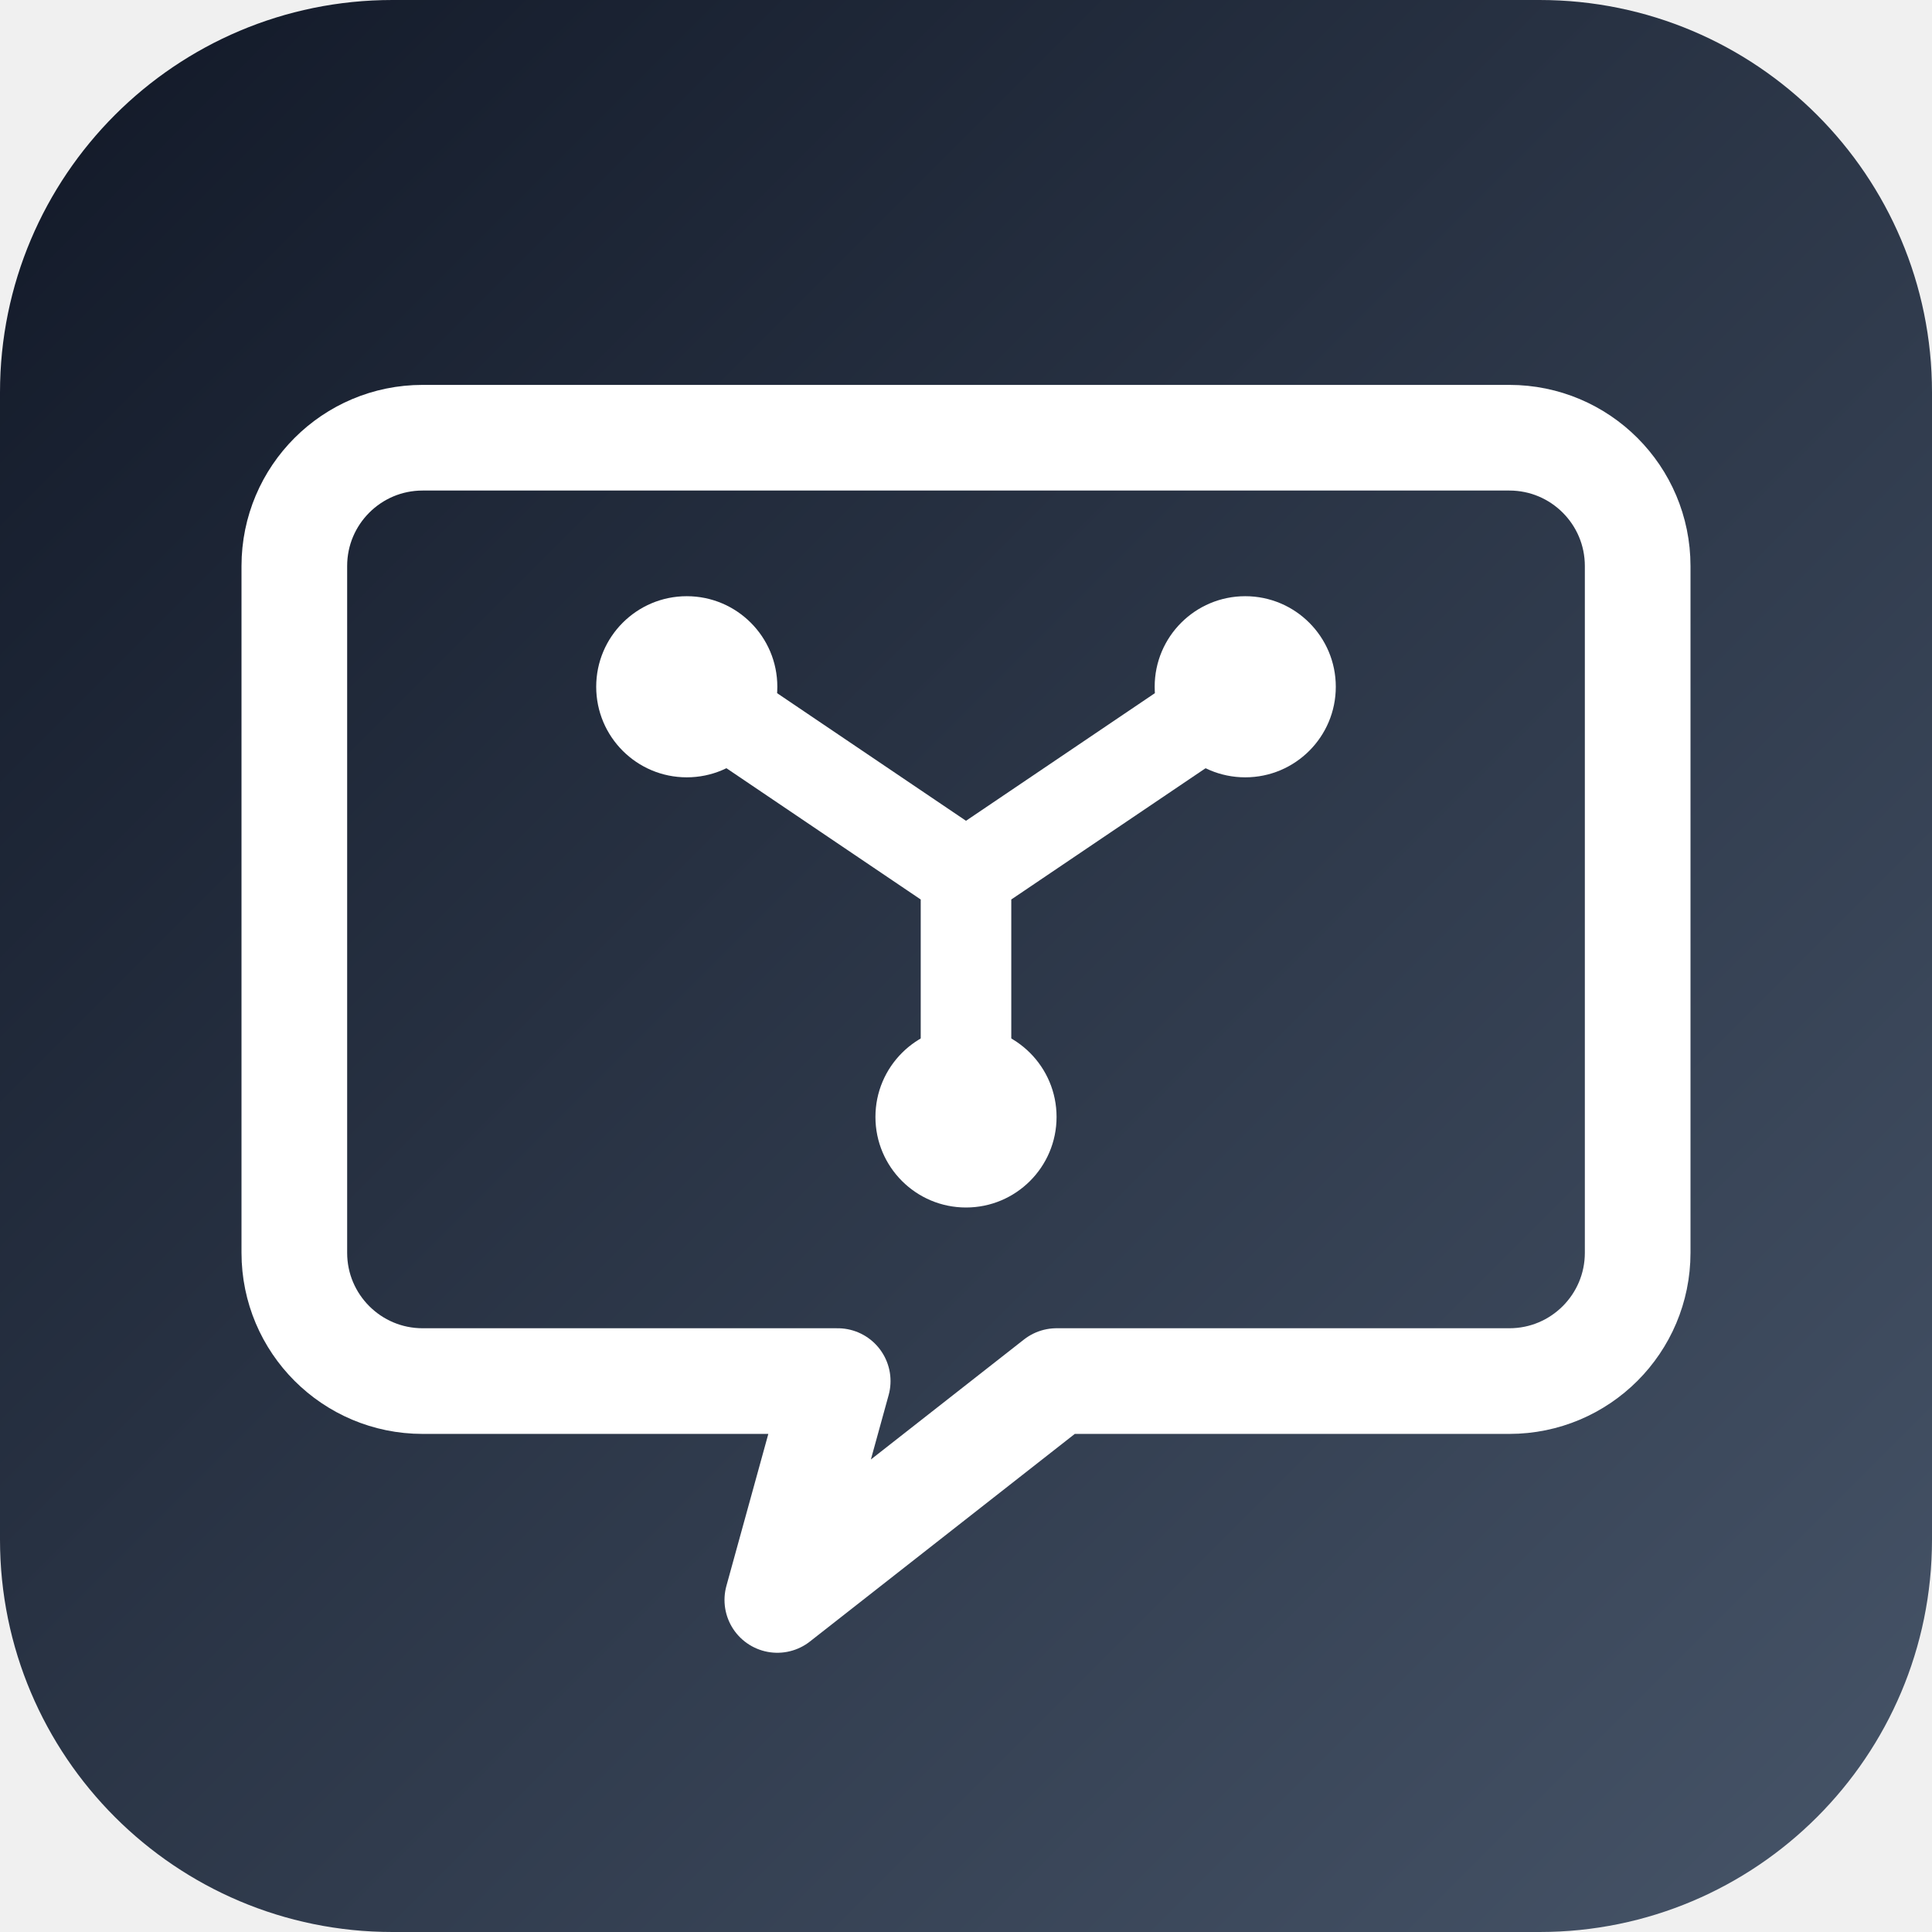
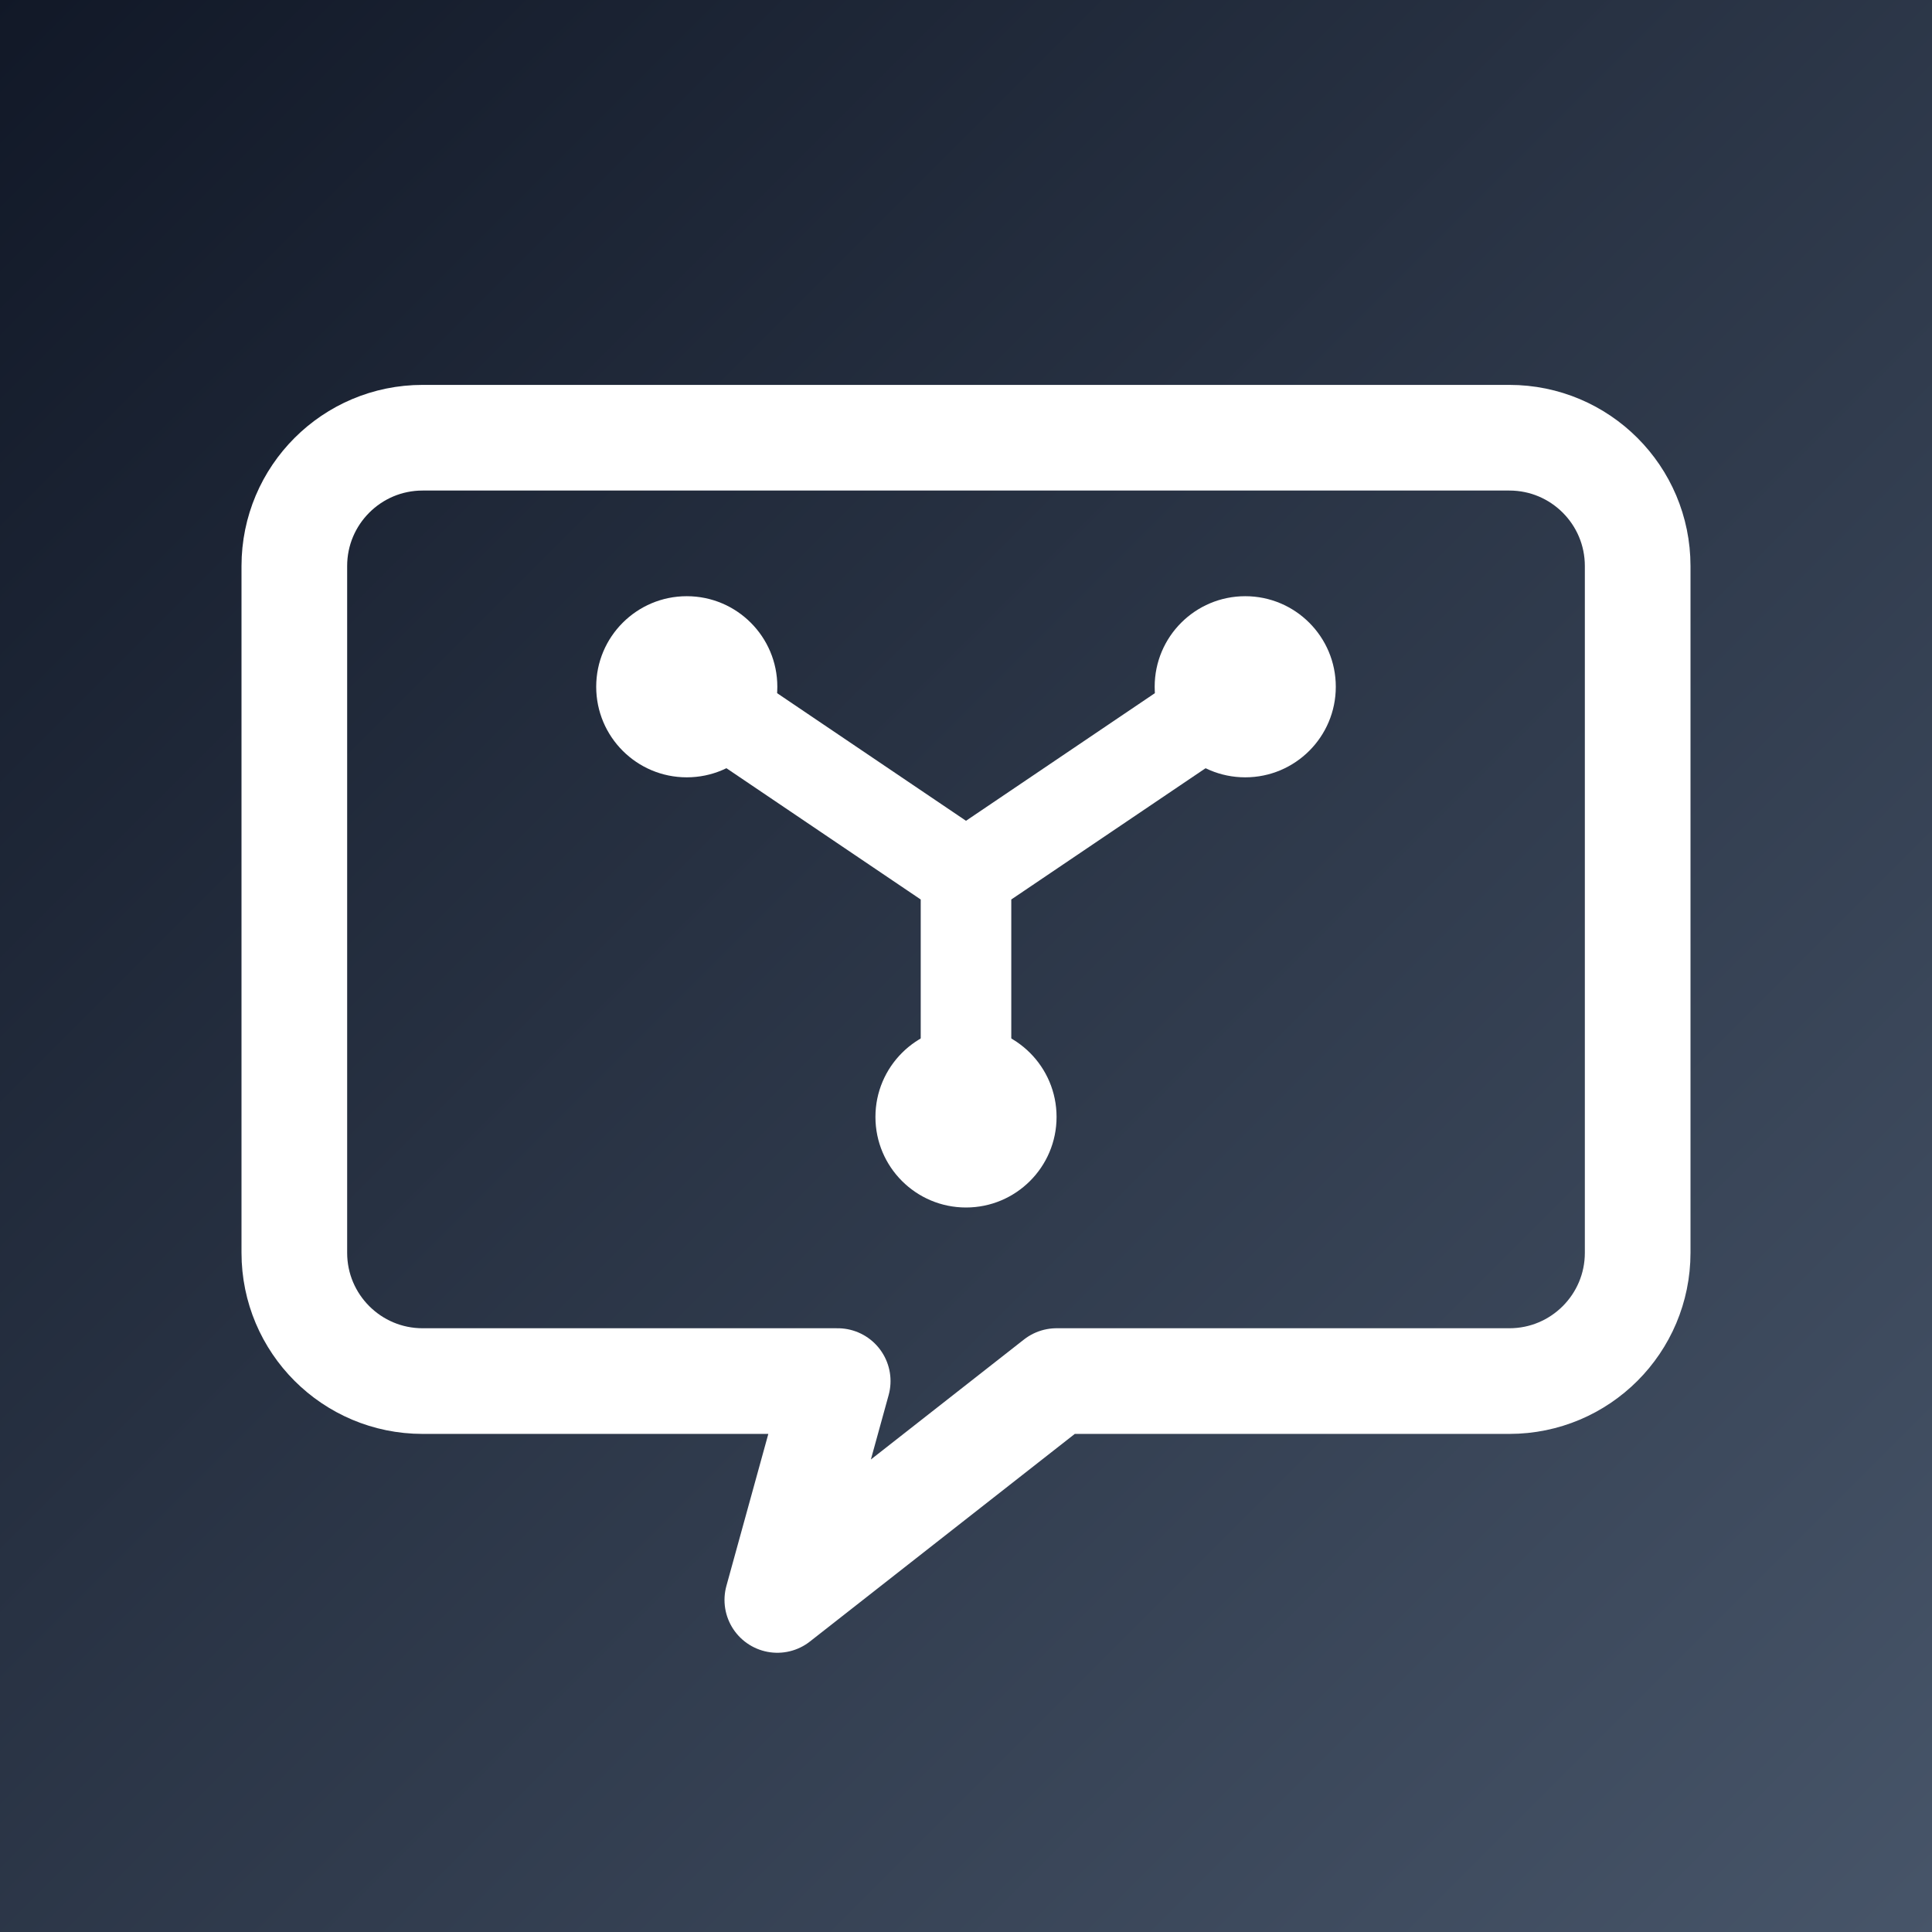
<svg xmlns="http://www.w3.org/2000/svg" width="256" height="256" viewBox="0 0 256 256">
  <defs>
    <linearGradient id="carbon" x1="0" y1="0" x2="1" y2="1">
      <stop stop-color="#111827" />
      <stop offset="1" stop-color="#475569" />
    </linearGradient>
  </defs>
-   <rect width="256" height="256" rx="52" fill="url(#carbon)" />
+   <rect width="256" height="256" fill="url(#carbon)" />
  <path d="M56 58h144a17 17 0 0 1 17 17v91a17 17 0 0 1-17 17h-60l-37 29 8-29H56a17 17 0 0 1-17-17V75a17 17 0 0 1 17-17Z" fill="none" stroke="#fff" stroke-width="14" stroke-linejoin="round" />
  <path d="M128 145v-29M128 116 91 91M128 116l37-25" fill="none" stroke="#fff" stroke-width="12" stroke-linecap="round" />
  <circle cx="91" cy="91" r="12" fill="#fff" />
  <circle cx="165" cy="91" r="12" fill="#fff" />
  <circle cx="128" cy="148" r="12" fill="#fff" />
</svg>
